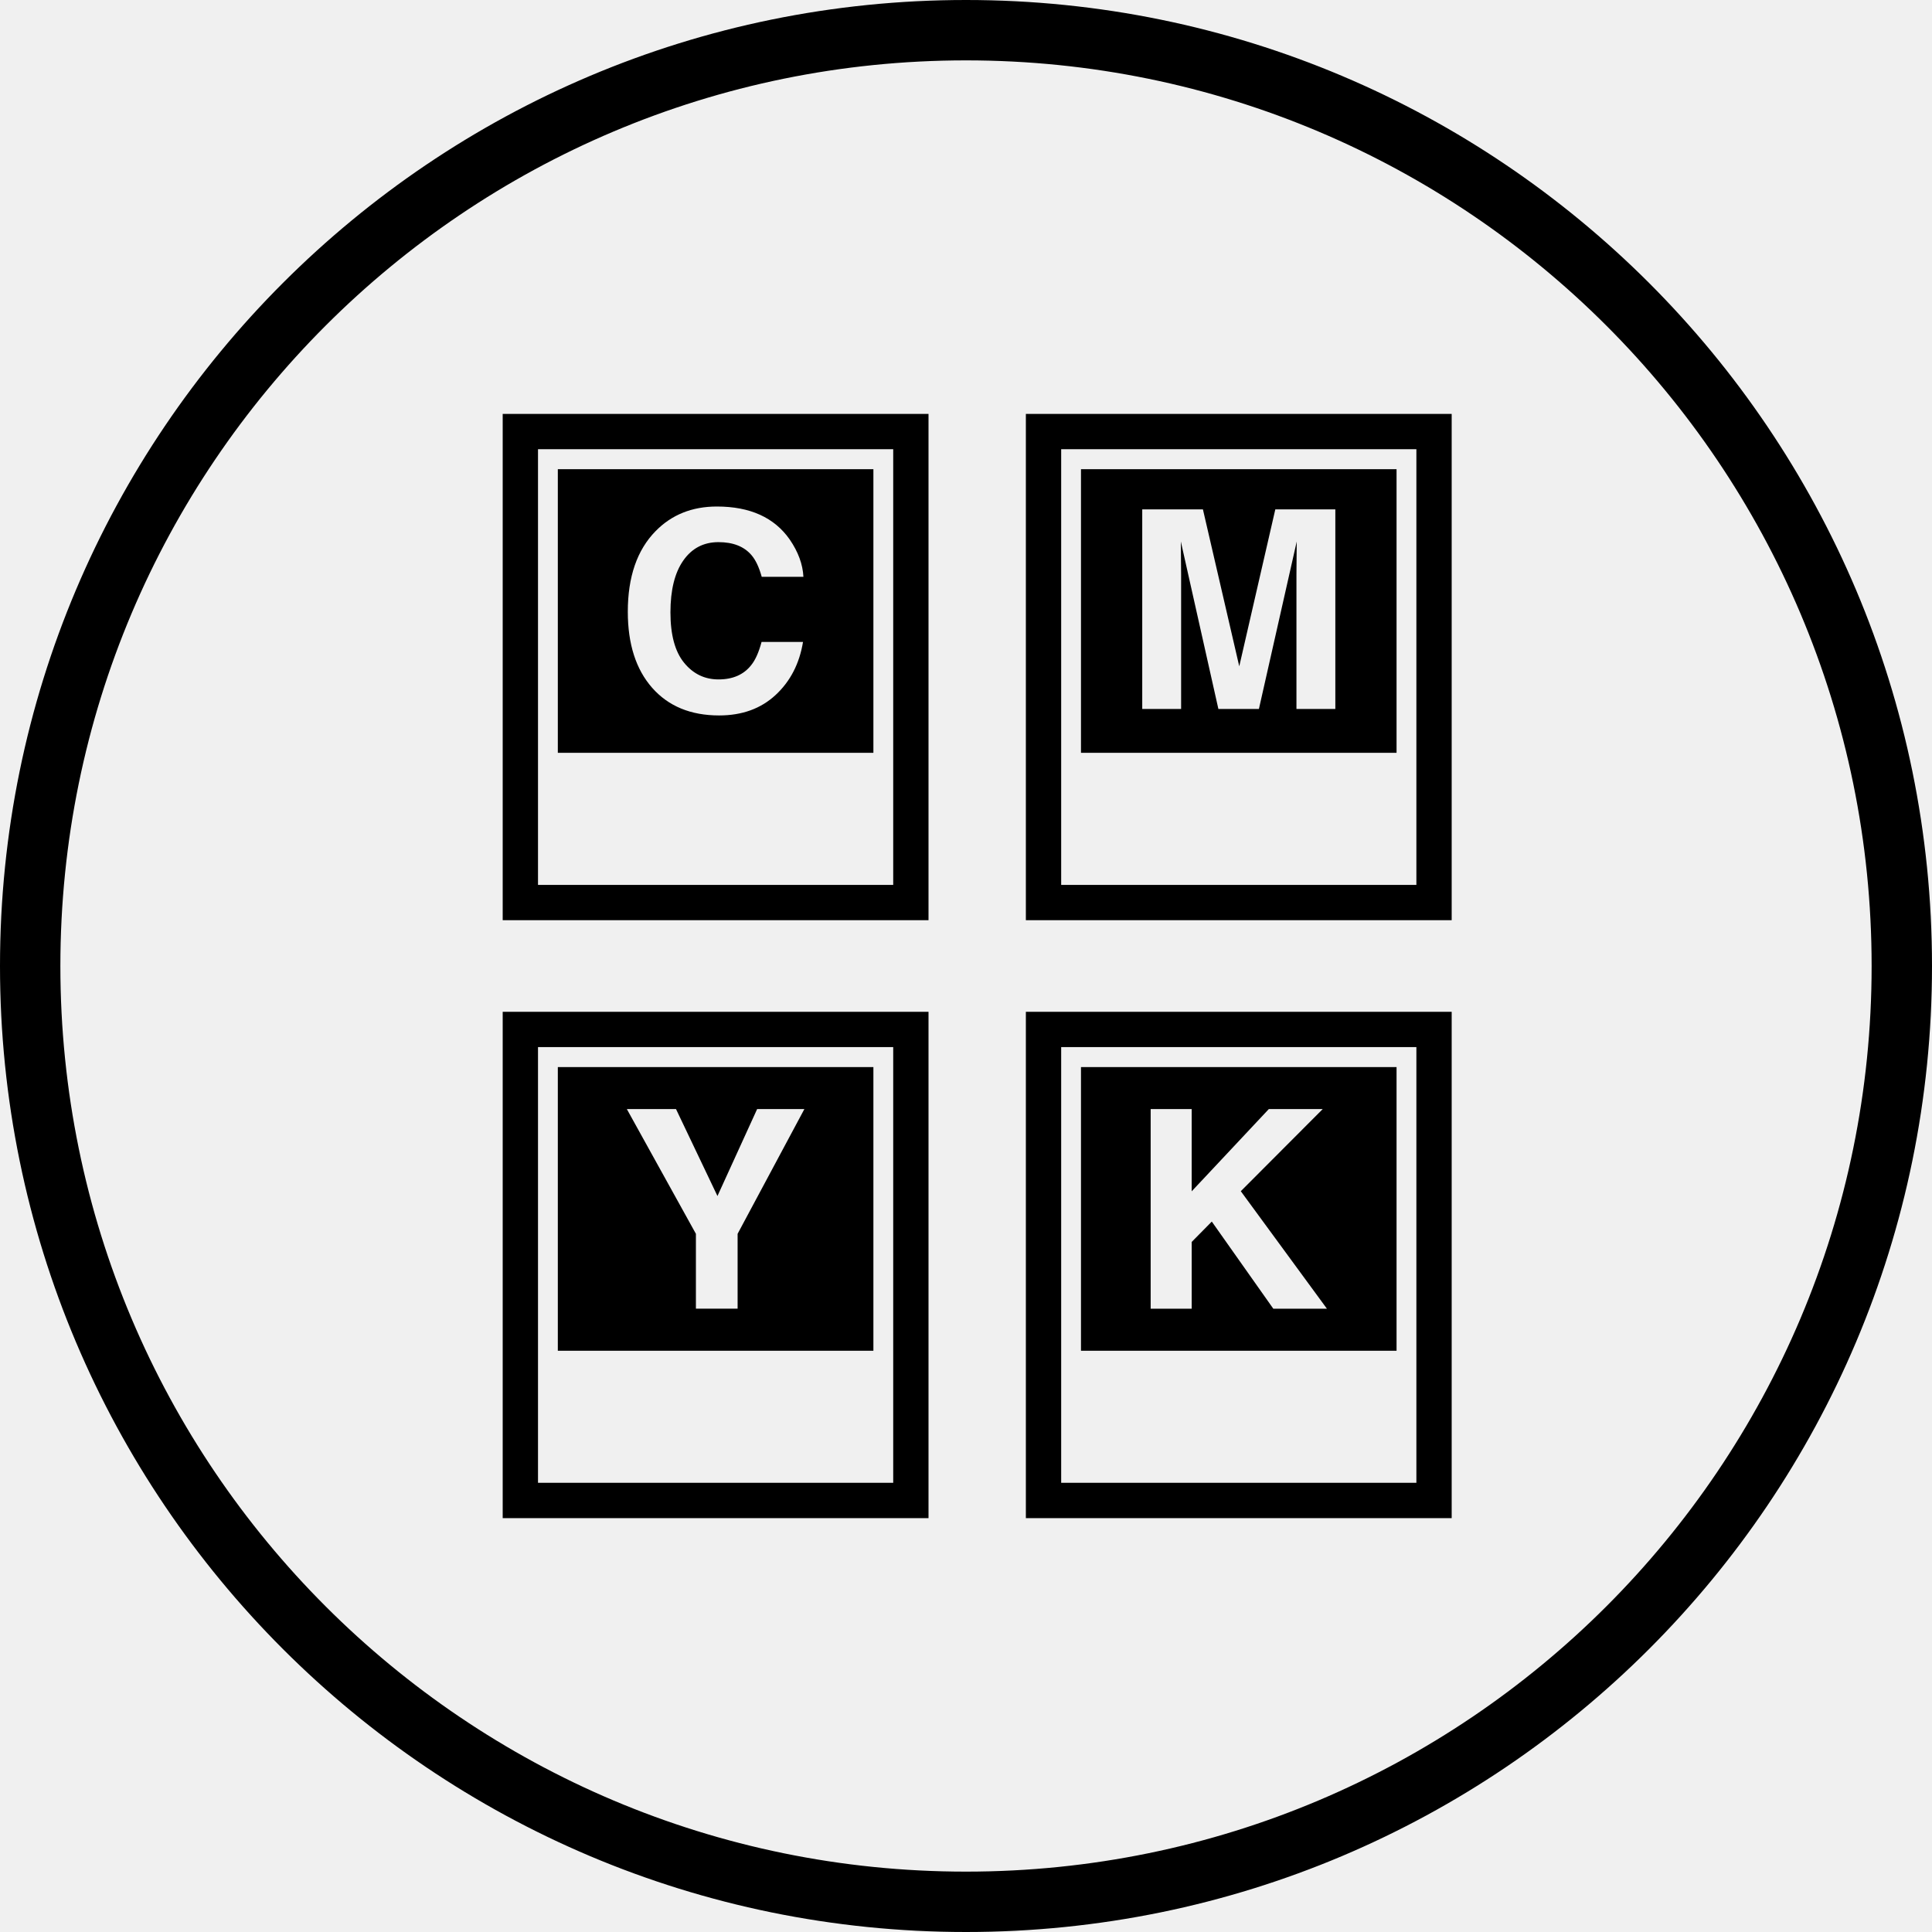
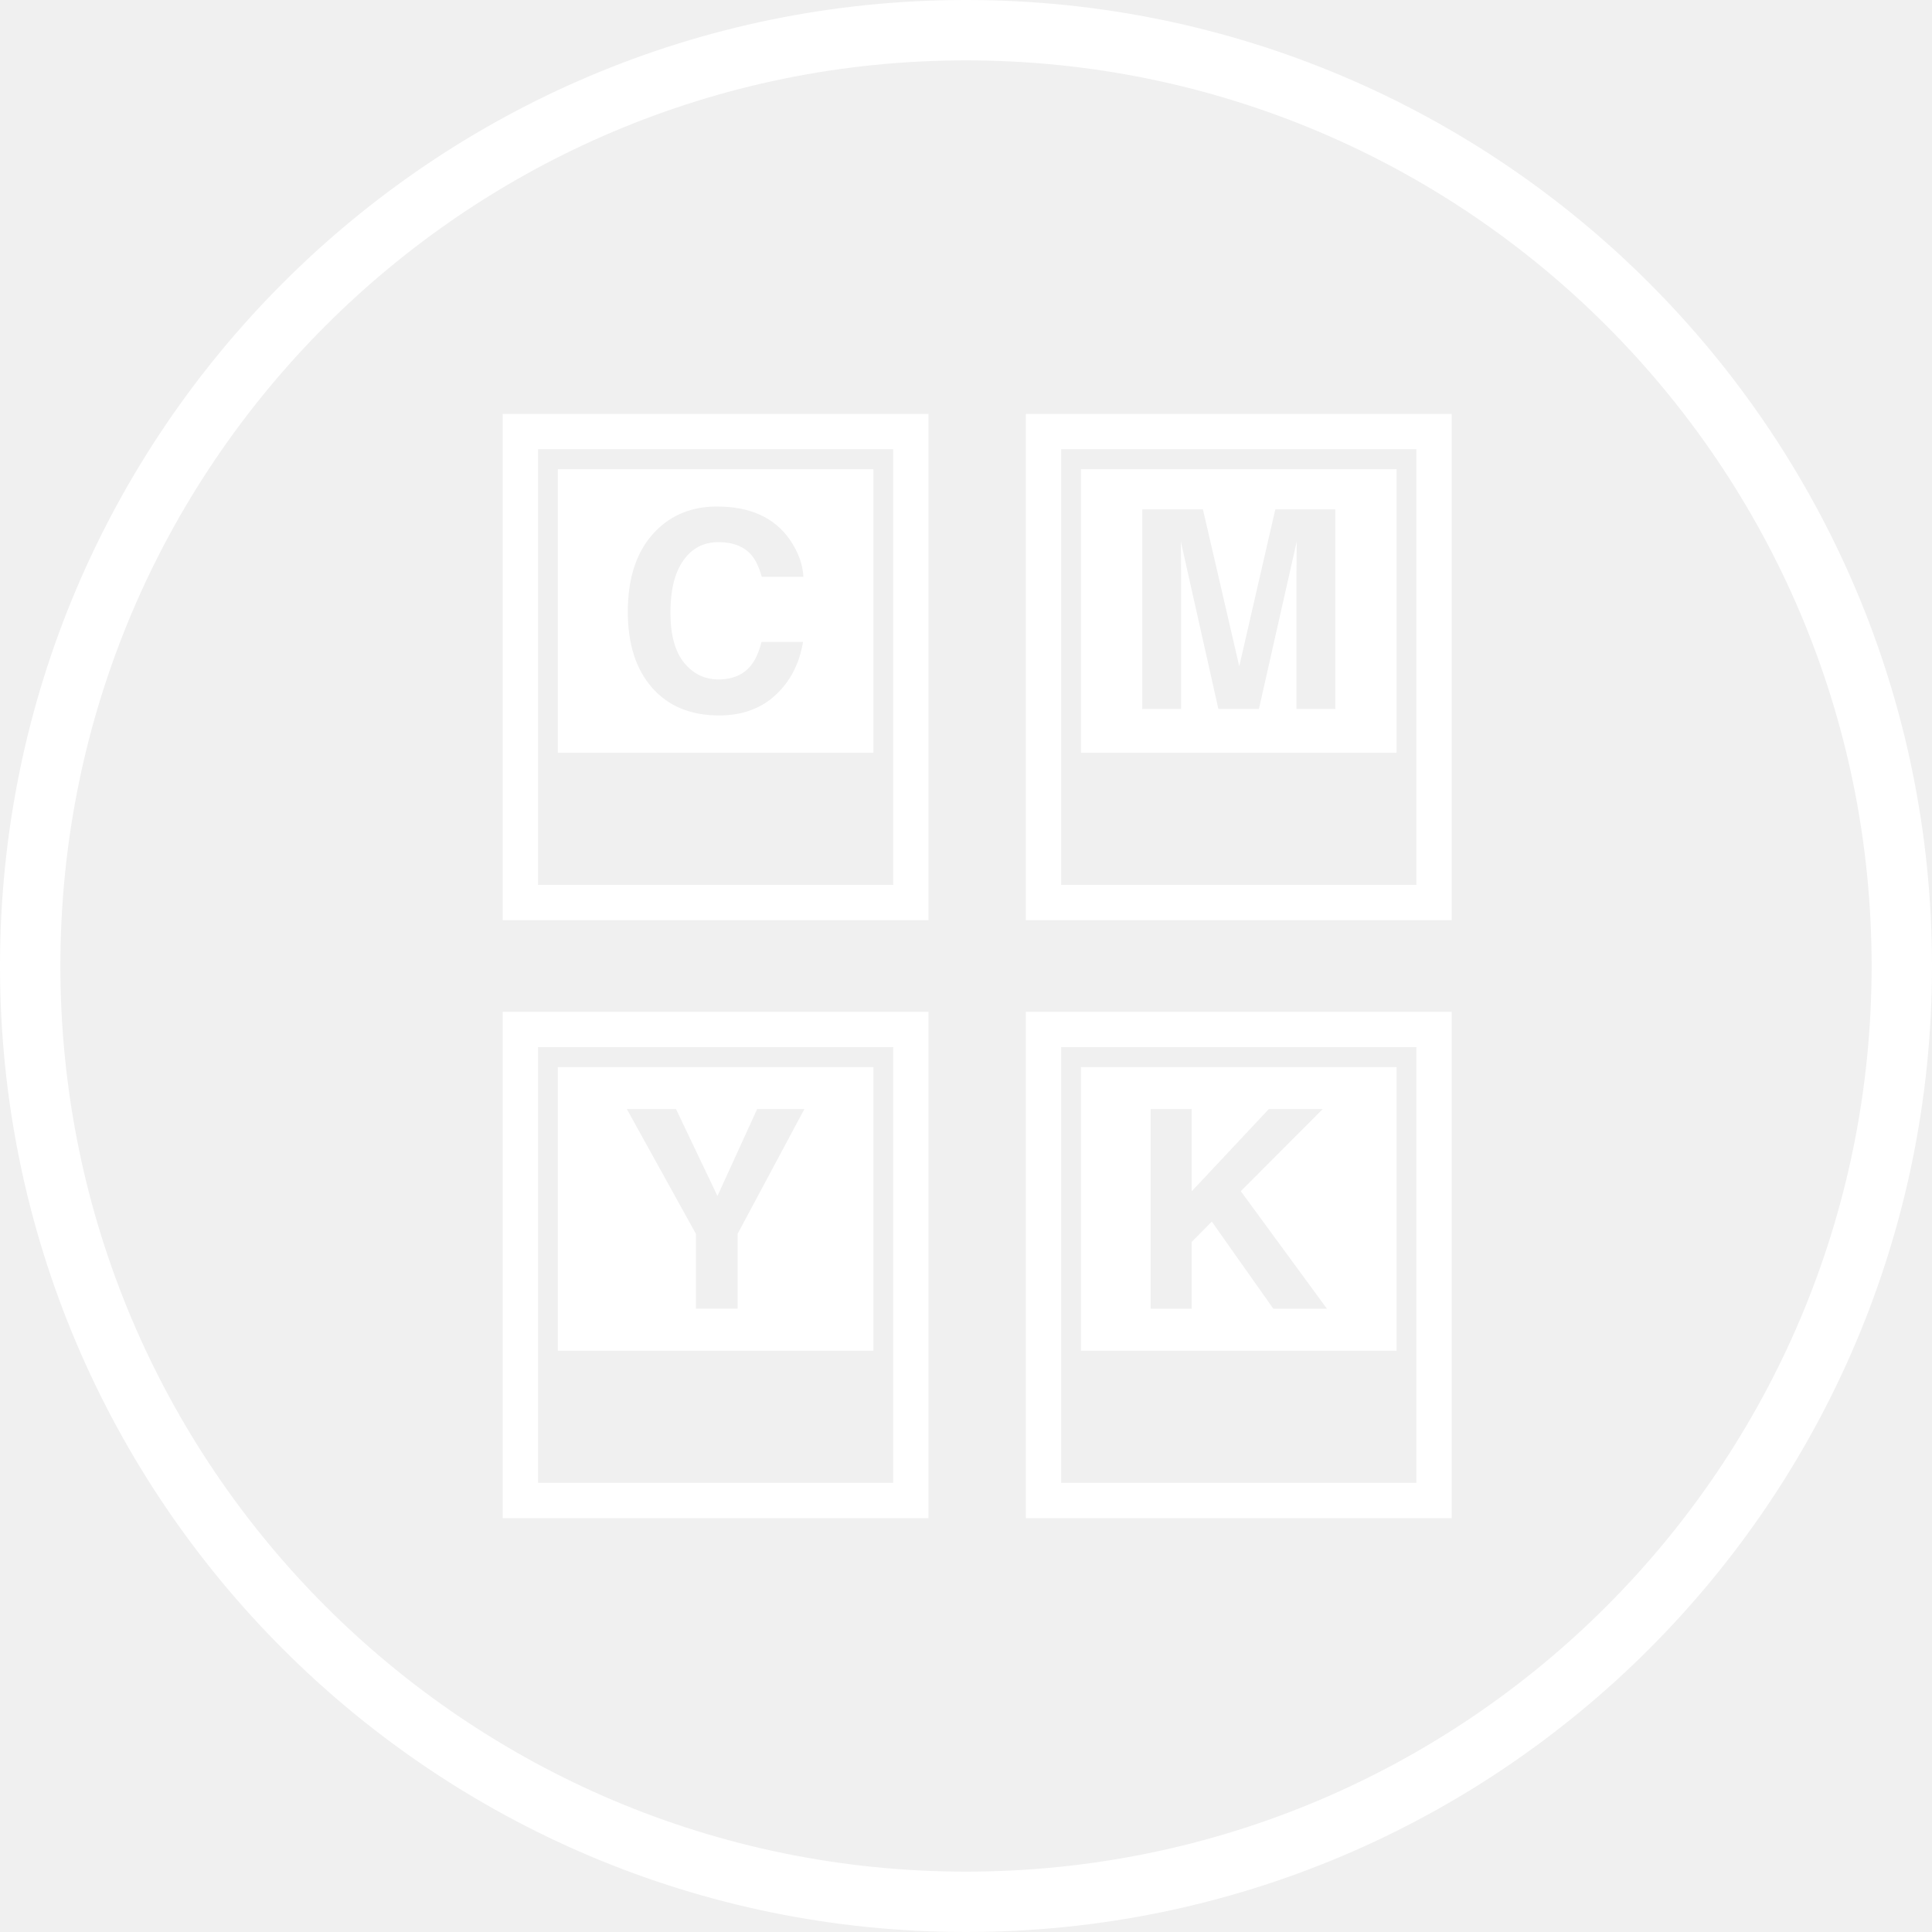
- <svg xmlns="http://www.w3.org/2000/svg" version="1.1" id="Layer_1" x="0px" y="0px" width="144px" height="144px" viewBox="0 0 144 144" enable-background="new 0 0 144 144" xml:space="preserve">
-   <path d="M46.793,45.596c0-2.597,0.689-4.599,2.068-6.006c1.196-1.224,2.721-1.837,4.57-1.837c2.479,0,4.288,0.822,5.434,2.464  c0.63,0.92,0.97,1.846,1.017,2.774h-3.108c-0.198-0.713-0.451-1.252-0.763-1.615c-0.552-0.646-1.373-0.968-2.46-0.968  c-1.107,0-1.982,0.455-2.62,1.367c-0.64,0.912-0.96,2.201-0.96,3.869c0,1.67,0.338,2.92,1.014,3.75s1.53,1.246,2.57,1.246  c1.066,0,1.88-0.356,2.438-1.069c0.31-0.384,0.566-0.959,0.77-1.726h3.089c-0.266,1.621-0.947,2.939-2.043,3.955  c-1.095,1.017-2.497,1.525-4.209,1.525c-2.116,0-3.779-0.686-4.991-2.059C47.397,49.889,46.793,47.997,46.793,45.596 M41.577,56.11  h23.521v-21.14H41.577V56.11z M40.1,33.48h26.475v32.474H40.1V33.48z M37.468,68.587h31.738V30.85H37.468V68.587z M46.722,82.665  h3.664l3.089,6.479l2.957-6.479h3.521l-4.976,9.297v5.578h-3.108v-5.578L46.722,82.665z M41.577,100.676h23.521V79.534H41.577  V100.676z M40.1,78.044h26.475v32.476H40.1V78.044z M37.468,113.152h31.738v-37.74H37.468V113.152z M85.135,37.967h4.524  l2.708,11.696l2.687-11.696h4.474v14.875H96.63V42.78c0-0.289,0.004-0.694,0.01-1.216c0.008-0.521,0.011-0.924,0.011-1.205  l-2.819,12.482h-3.021l-2.799-12.483c0,0.282,0.004,0.684,0.01,1.204c0.006,0.521,0.011,0.928,0.011,1.217v10.062h-2.897V37.967z   M80.57,56.11h23.521v-21.14H80.57V56.11z M79.094,33.48h26.475v32.474H79.094V33.48z M76.462,68.587H108.2V30.85H76.462V68.587z   M85.763,82.665h3.058v6.129l5.748-6.129h4.018l-6.105,6.12l6.418,8.757h-3.996l-4.584-6.493l-1.498,1.518v4.976h-3.058V82.665z   M80.57,100.676h23.521V79.534H80.57V100.676z M79.094,78.044h26.475v32.476H79.094V78.044z M76.462,113.152H108.2v-37.74H76.462  V113.152z M139.5,72c0,37.279-30.221,67.5-67.5,67.5c-37.278,0-67.5-30.221-67.5-67.5C4.5,34.723,34.722,4.5,72,4.5  C109.279,4.5,139.5,34.723,139.5,72 M144,72c0-39.764-32.236-72-72-72S0,32.236,0,72s32.236,72,72,72S144,111.764,144,72" />
+ <svg xmlns="http://www.w3.org/2000/svg" version="1.1" x="0" y="0" viewBox="0 0 144 144" enable-background="new 0 0 144 144" xml:space="preserve">
+   <path fill="#ffffff" d="M46.793,45.596c0-2.597,0.689-4.599,2.068-6.006c1.196-1.224,2.721-1.837,4.57-1.837c2.479,0,4.288,0.822,5.434,2.464 c0.63,0.92,0.97,1.846,1.017,2.774h-3.108c-0.198-0.713-0.451-1.252-0.763-1.615c-0.552-0.646-1.373-0.968-2.46-0.968 c-1.107,0-1.982,0.455-2.62,1.367c-0.64,0.912-0.96,2.201-0.96,3.869c0,1.67,0.338,2.92,1.014,3.75s1.53,1.246,2.57,1.246 c1.066,0,1.88-0.356,2.438-1.069c0.31-0.384,0.566-0.959,0.77-1.726h3.089c-0.266,1.621-0.947,2.939-2.043,3.955 c-1.095,1.017-2.497,1.525-4.209,1.525c-2.116,0-3.779-0.686-4.991-2.059C47.397,49.889,46.793,47.997,46.793,45.596 M41.577,56.11 h23.521v-21.14H41.577V56.11z M40.1,33.48h26.475v32.474H40.1V33.48z M37.468,68.587h31.738V30.85H37.468V68.587z M46.722,82.665 h3.664l3.089,6.479l2.957-6.479h3.521l-4.976,9.297v5.578h-3.108v-5.578L46.722,82.665z M41.577,100.676h23.521V79.534H41.577 V100.676z M40.1,78.044h26.475v32.476H40.1V78.044z M37.468,113.152h31.738v-37.74H37.468V113.152z M85.135,37.967h4.524 l2.708,11.696l2.687-11.696h4.474v14.875H96.63V42.78c0-0.289,0.004-0.694,0.01-1.216c0.008-0.521,0.011-0.924,0.011-1.205 l-2.819,12.482h-3.021l-2.799-12.483c0,0.282,0.004,0.684,0.01,1.204c0.006,0.521,0.011,0.928,0.011,1.217v10.062h-2.897V37.967z M80.57,56.11h23.521v-21.14H80.57V56.11z M79.094,33.48h26.475v32.474H79.094V33.48z M76.462,68.587H108.2V30.85H76.462V68.587z M85.763,82.665h3.058v6.129l5.748-6.129h4.018l-6.105,6.12l6.418,8.757h-3.996l-4.584-6.493l-1.498,1.518v4.976h-3.058V82.665z M80.57,100.676h23.521V79.534H80.57V100.676z M79.094,78.044h26.475v32.476H79.094V78.044z M76.462,113.152H108.2v-37.74H76.462 V113.152z M139.5,72c0,37.279-30.221,67.5-67.5,67.5c-37.278,0-67.5-30.221-67.5-67.5C4.5,34.723,34.722,4.5,72,4.5 C109.279,4.5,139.5,34.723,139.5,72 M144,72c0-39.764-32.236-72-72-72S0,32.236,0,72s32.236,72,72,72S144,111.764,144,72" />
</svg>
